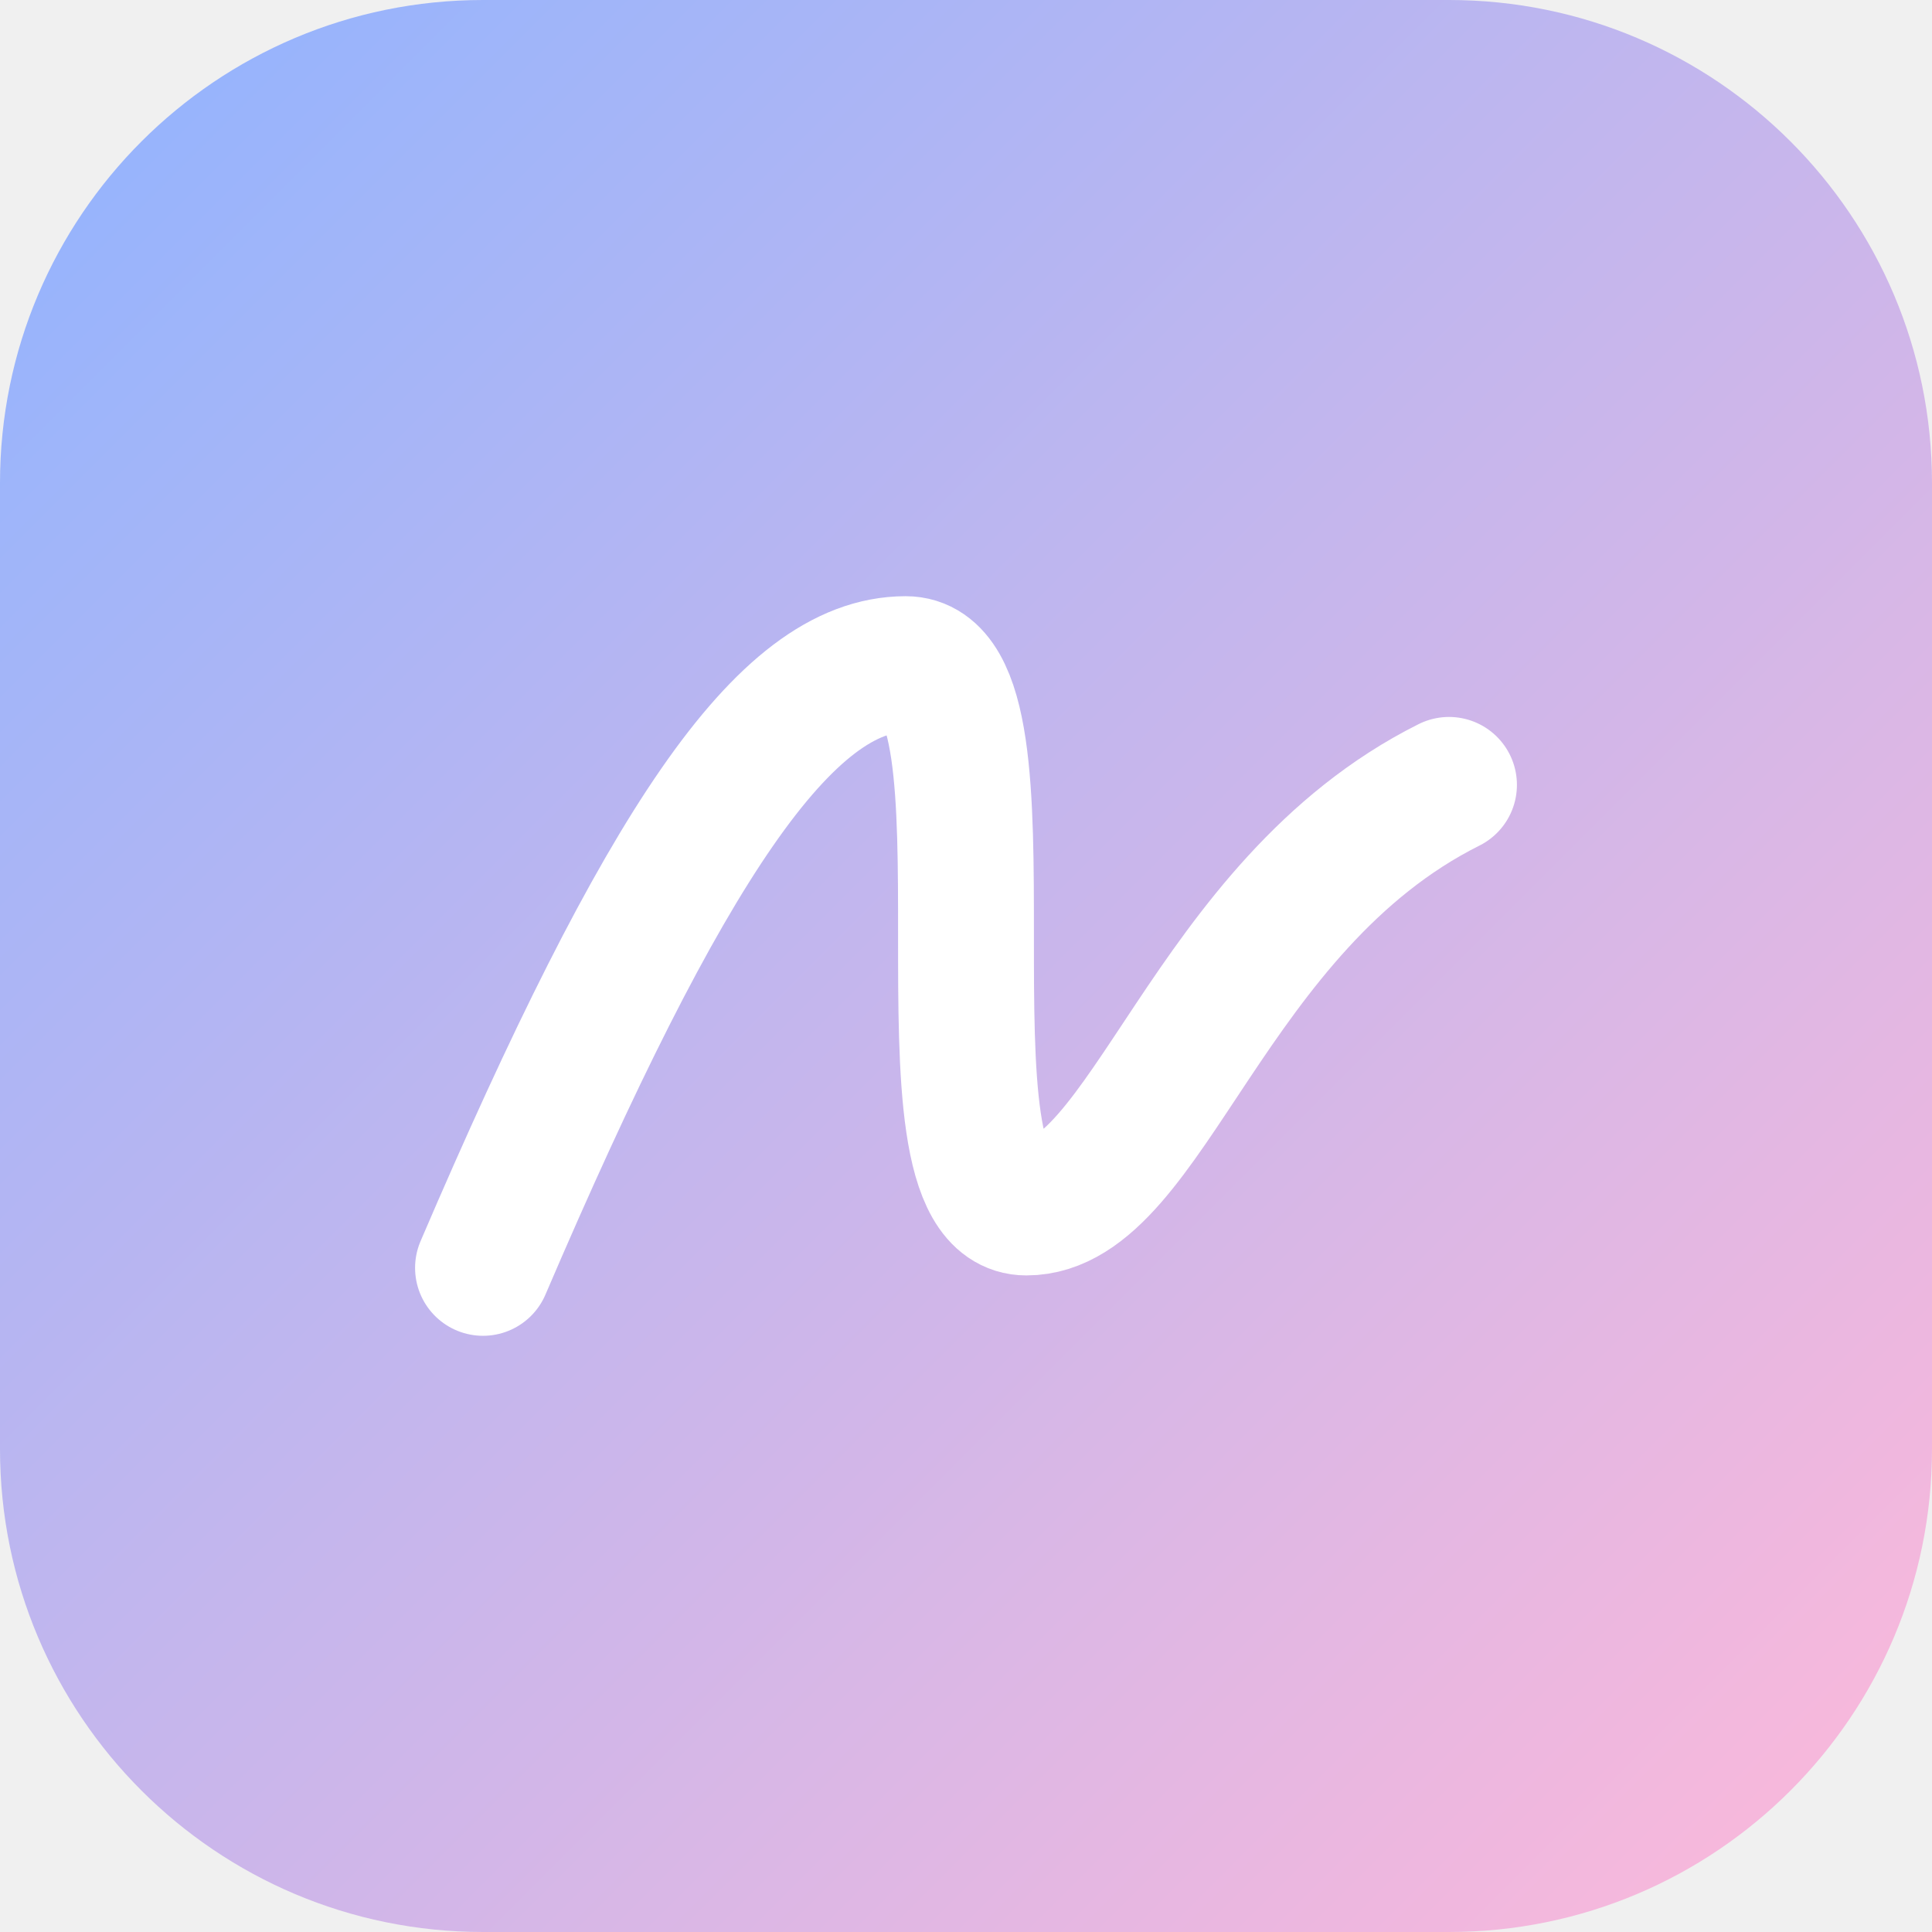
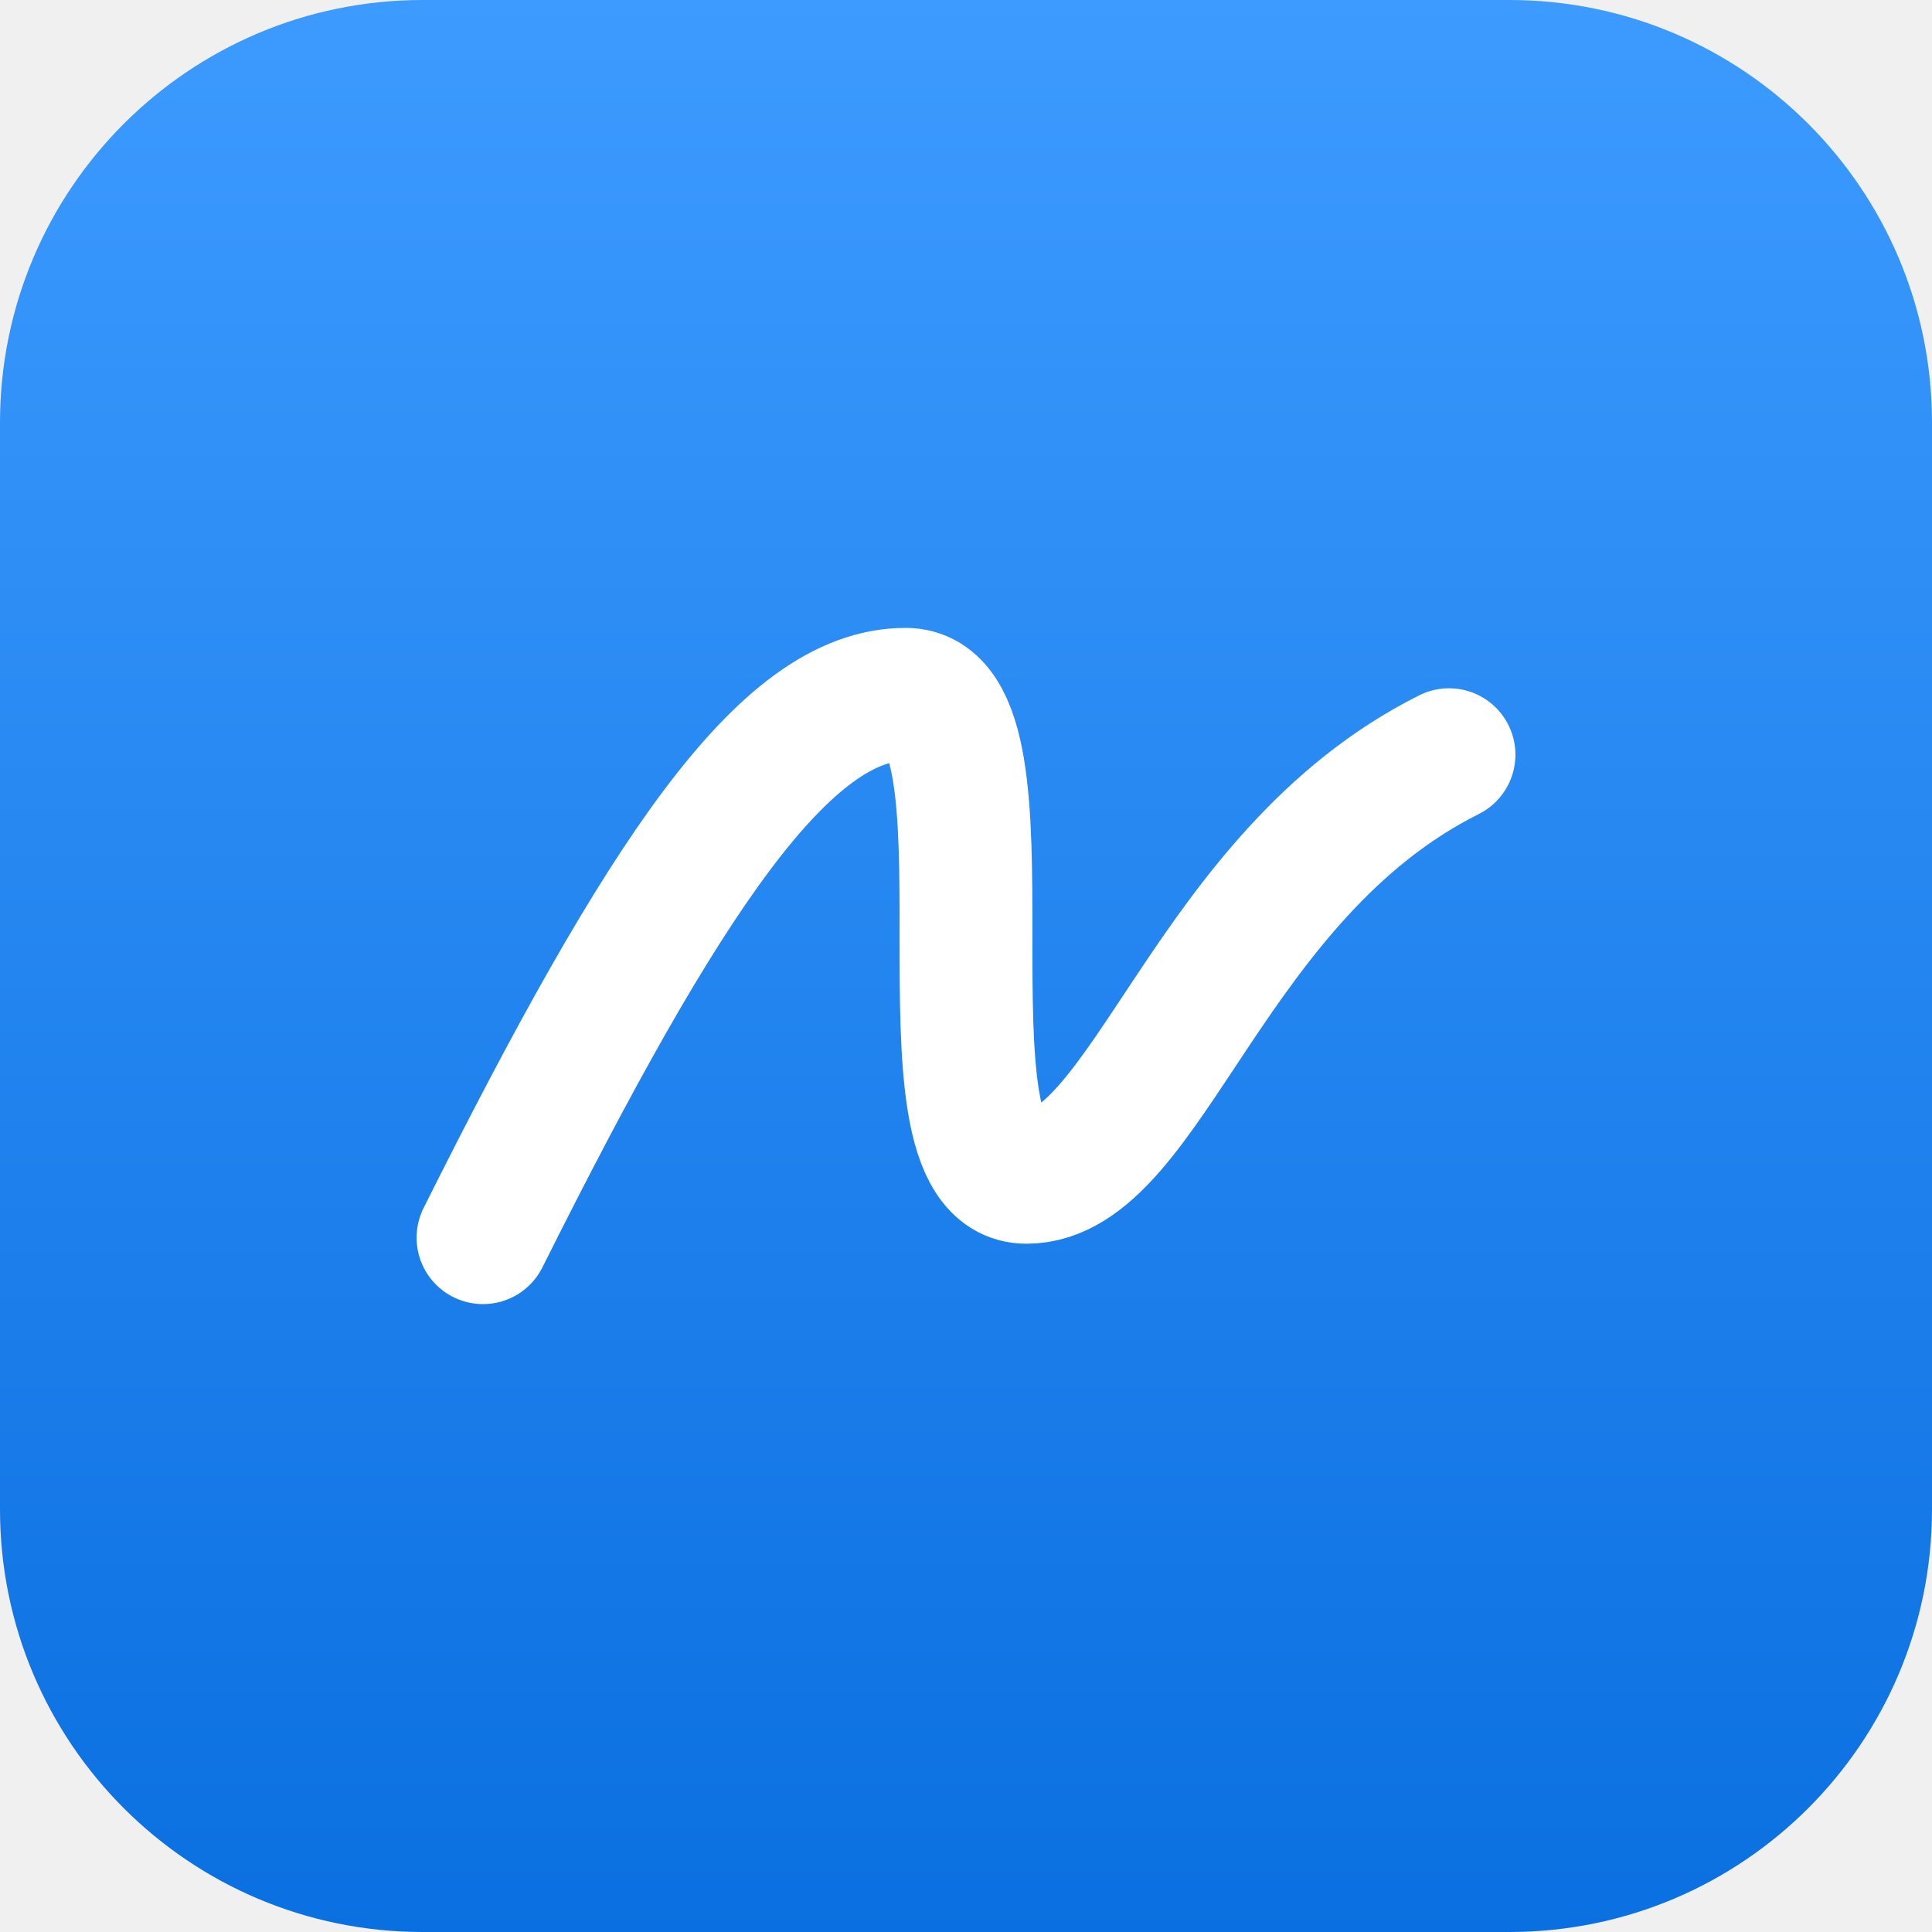
- <svg xmlns="http://www.w3.org/2000/svg" viewBox="0 0 64 64">
+ <svg xmlns="http://www.w3.org/2000/svg" viewBox="0 0 512 512">
  <defs>
-     <linearGradient id="g" x1="0" y1="0" x2="1" y2="1">
-       <stop offset="0" stop-color="#8fb4ff" />
-       <stop offset="1" stop-color="#ffb8d9" />
+     <linearGradient id="g" x1="0" y1="0" x2="0" y2="1">
+       <stop offset="0" stop-color="#3d9bff" />
+       <stop offset="1" stop-color="#0a6fe0" />
    </linearGradient>
  </defs>
-   <rect width="64" height="64" rx="16" fill="url(#g)" />
-   <path d="M16 42c6-14 10-20 14-20s0 18 4 18 6-10 14-14" fill="none" stroke="#fff" stroke-width="4.5" stroke-linecap="round" stroke-linejoin="round" />
+   <rect width="512" height="512" rx="112" fill="url(#g)" />
+   <g transform="translate(64 72) scale(16)">
+     <path d="M4 16c3-6 5-9 7-9s0 8 2 8 3-5 7-7" fill="none" stroke="#fff" stroke-width="2.2" stroke-linecap="round" stroke-linejoin="round" />
+   </g>
</svg>
